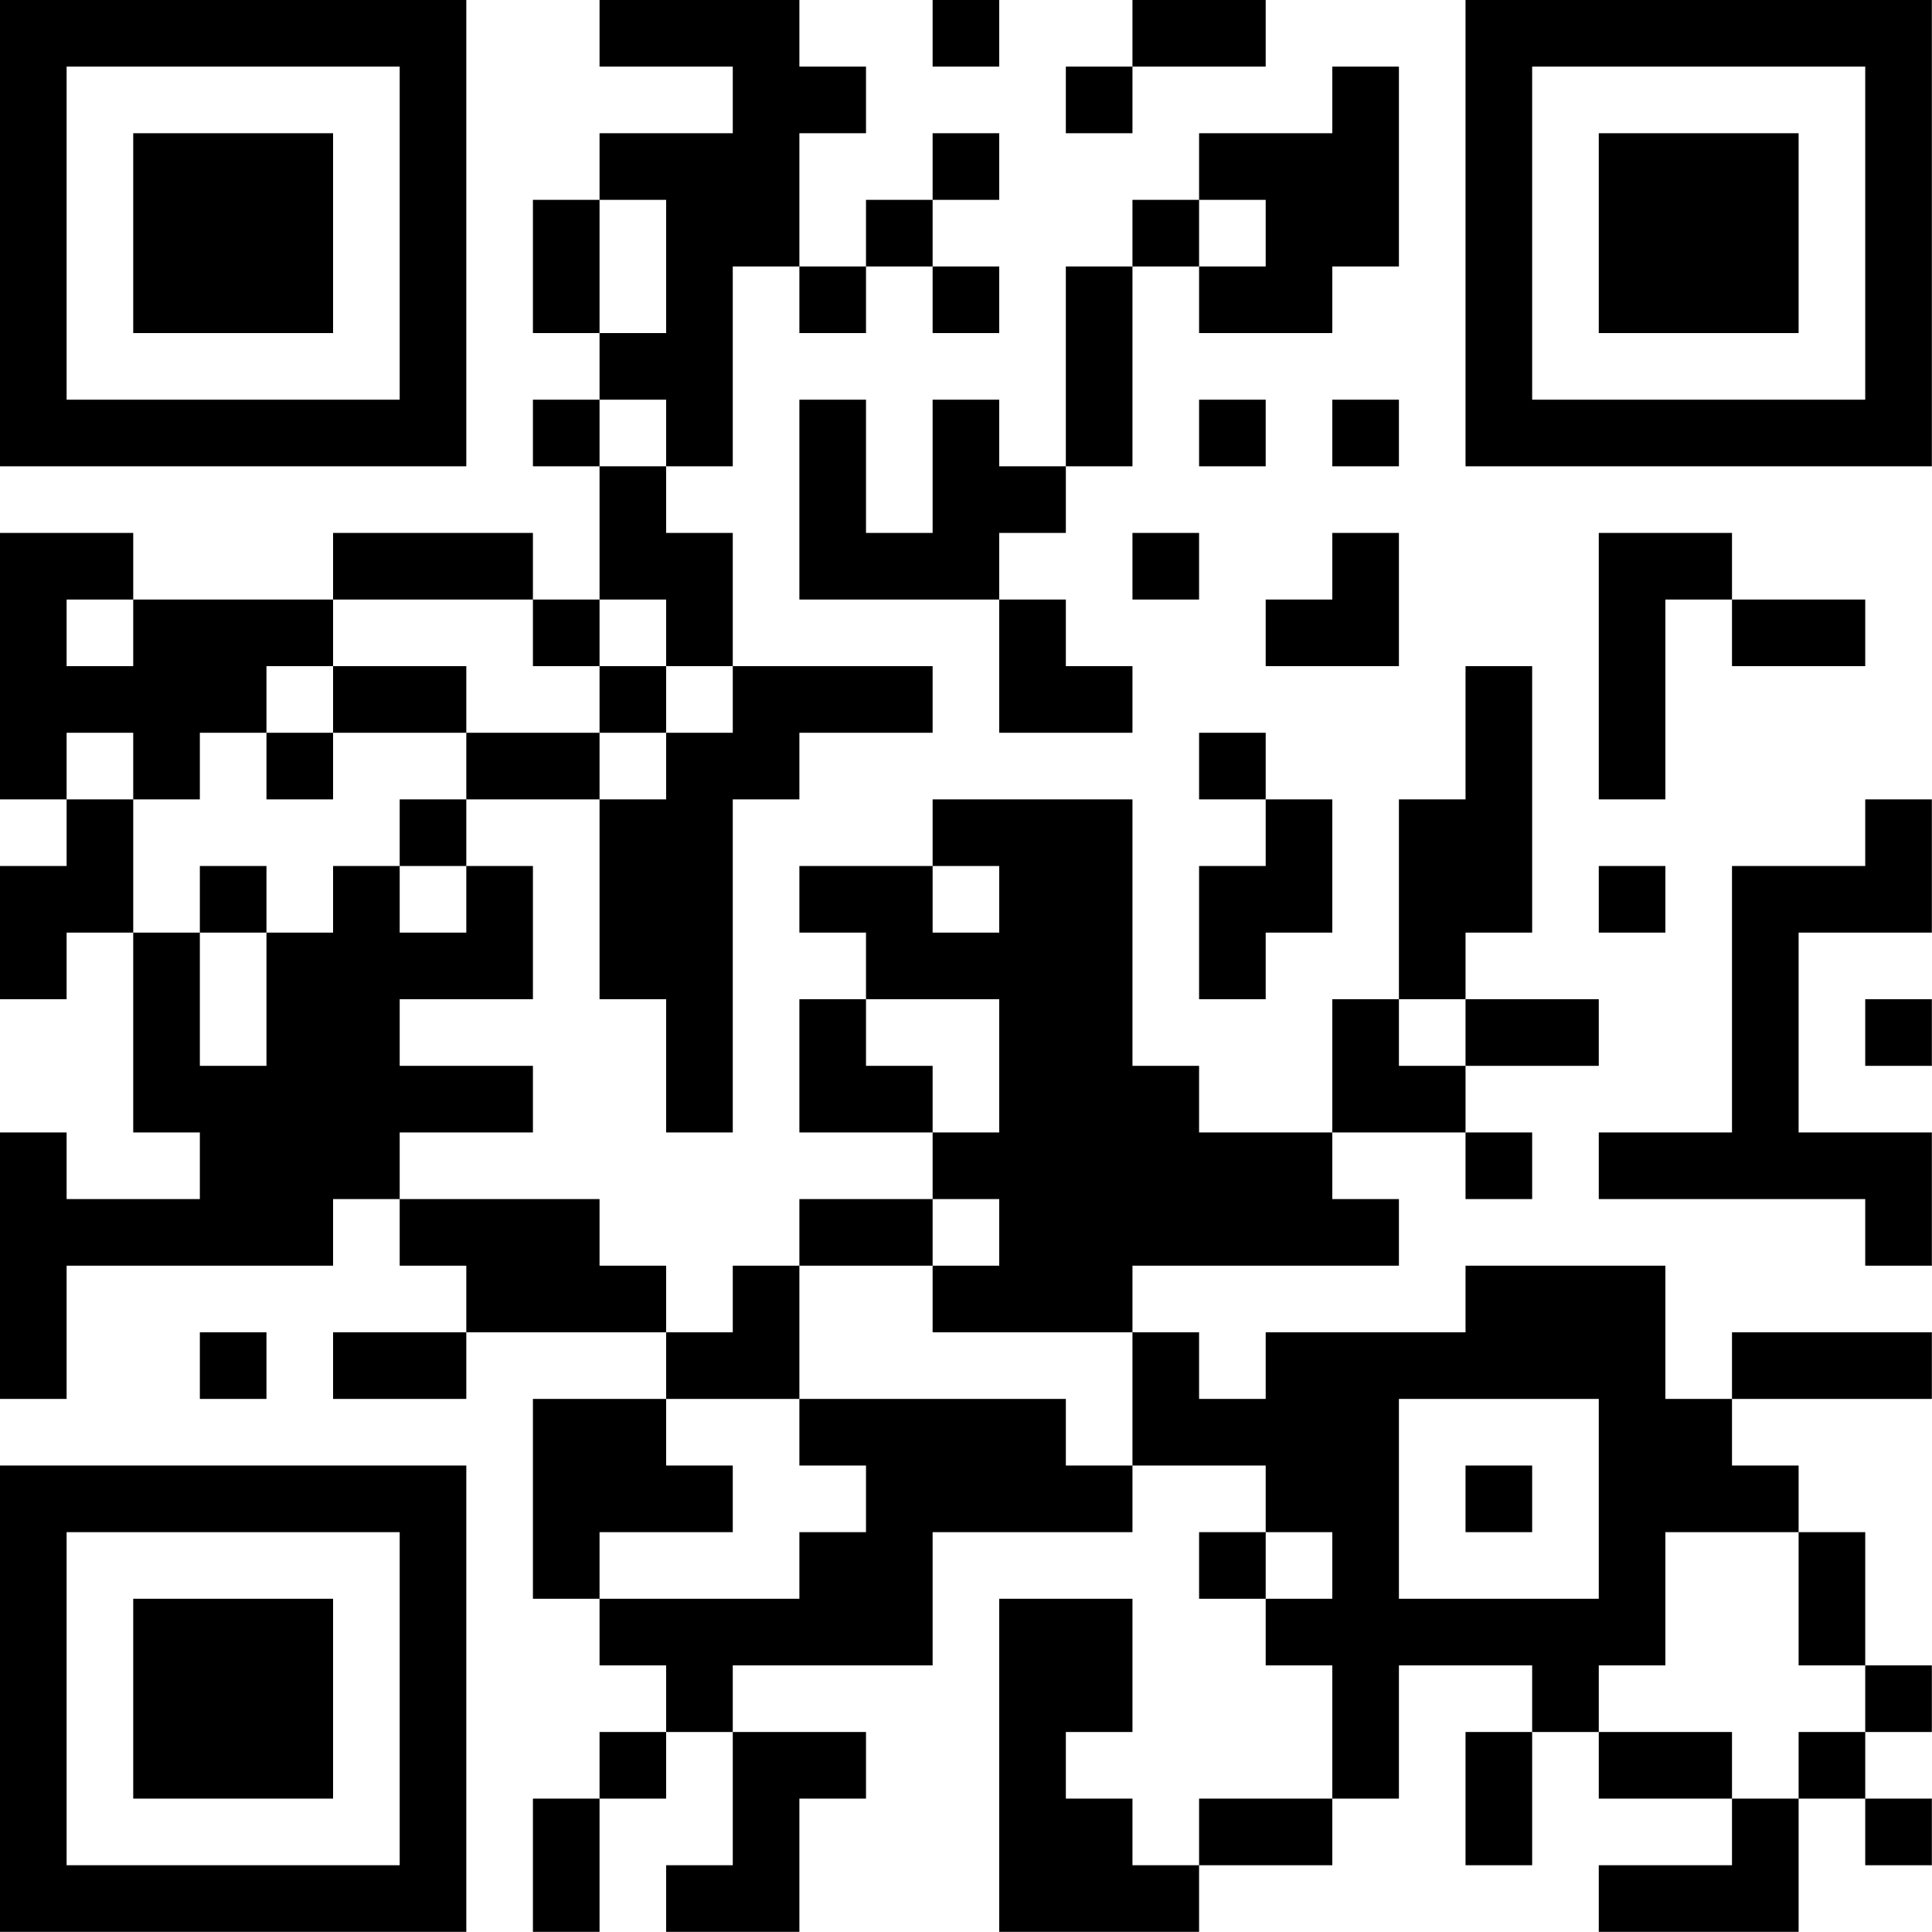
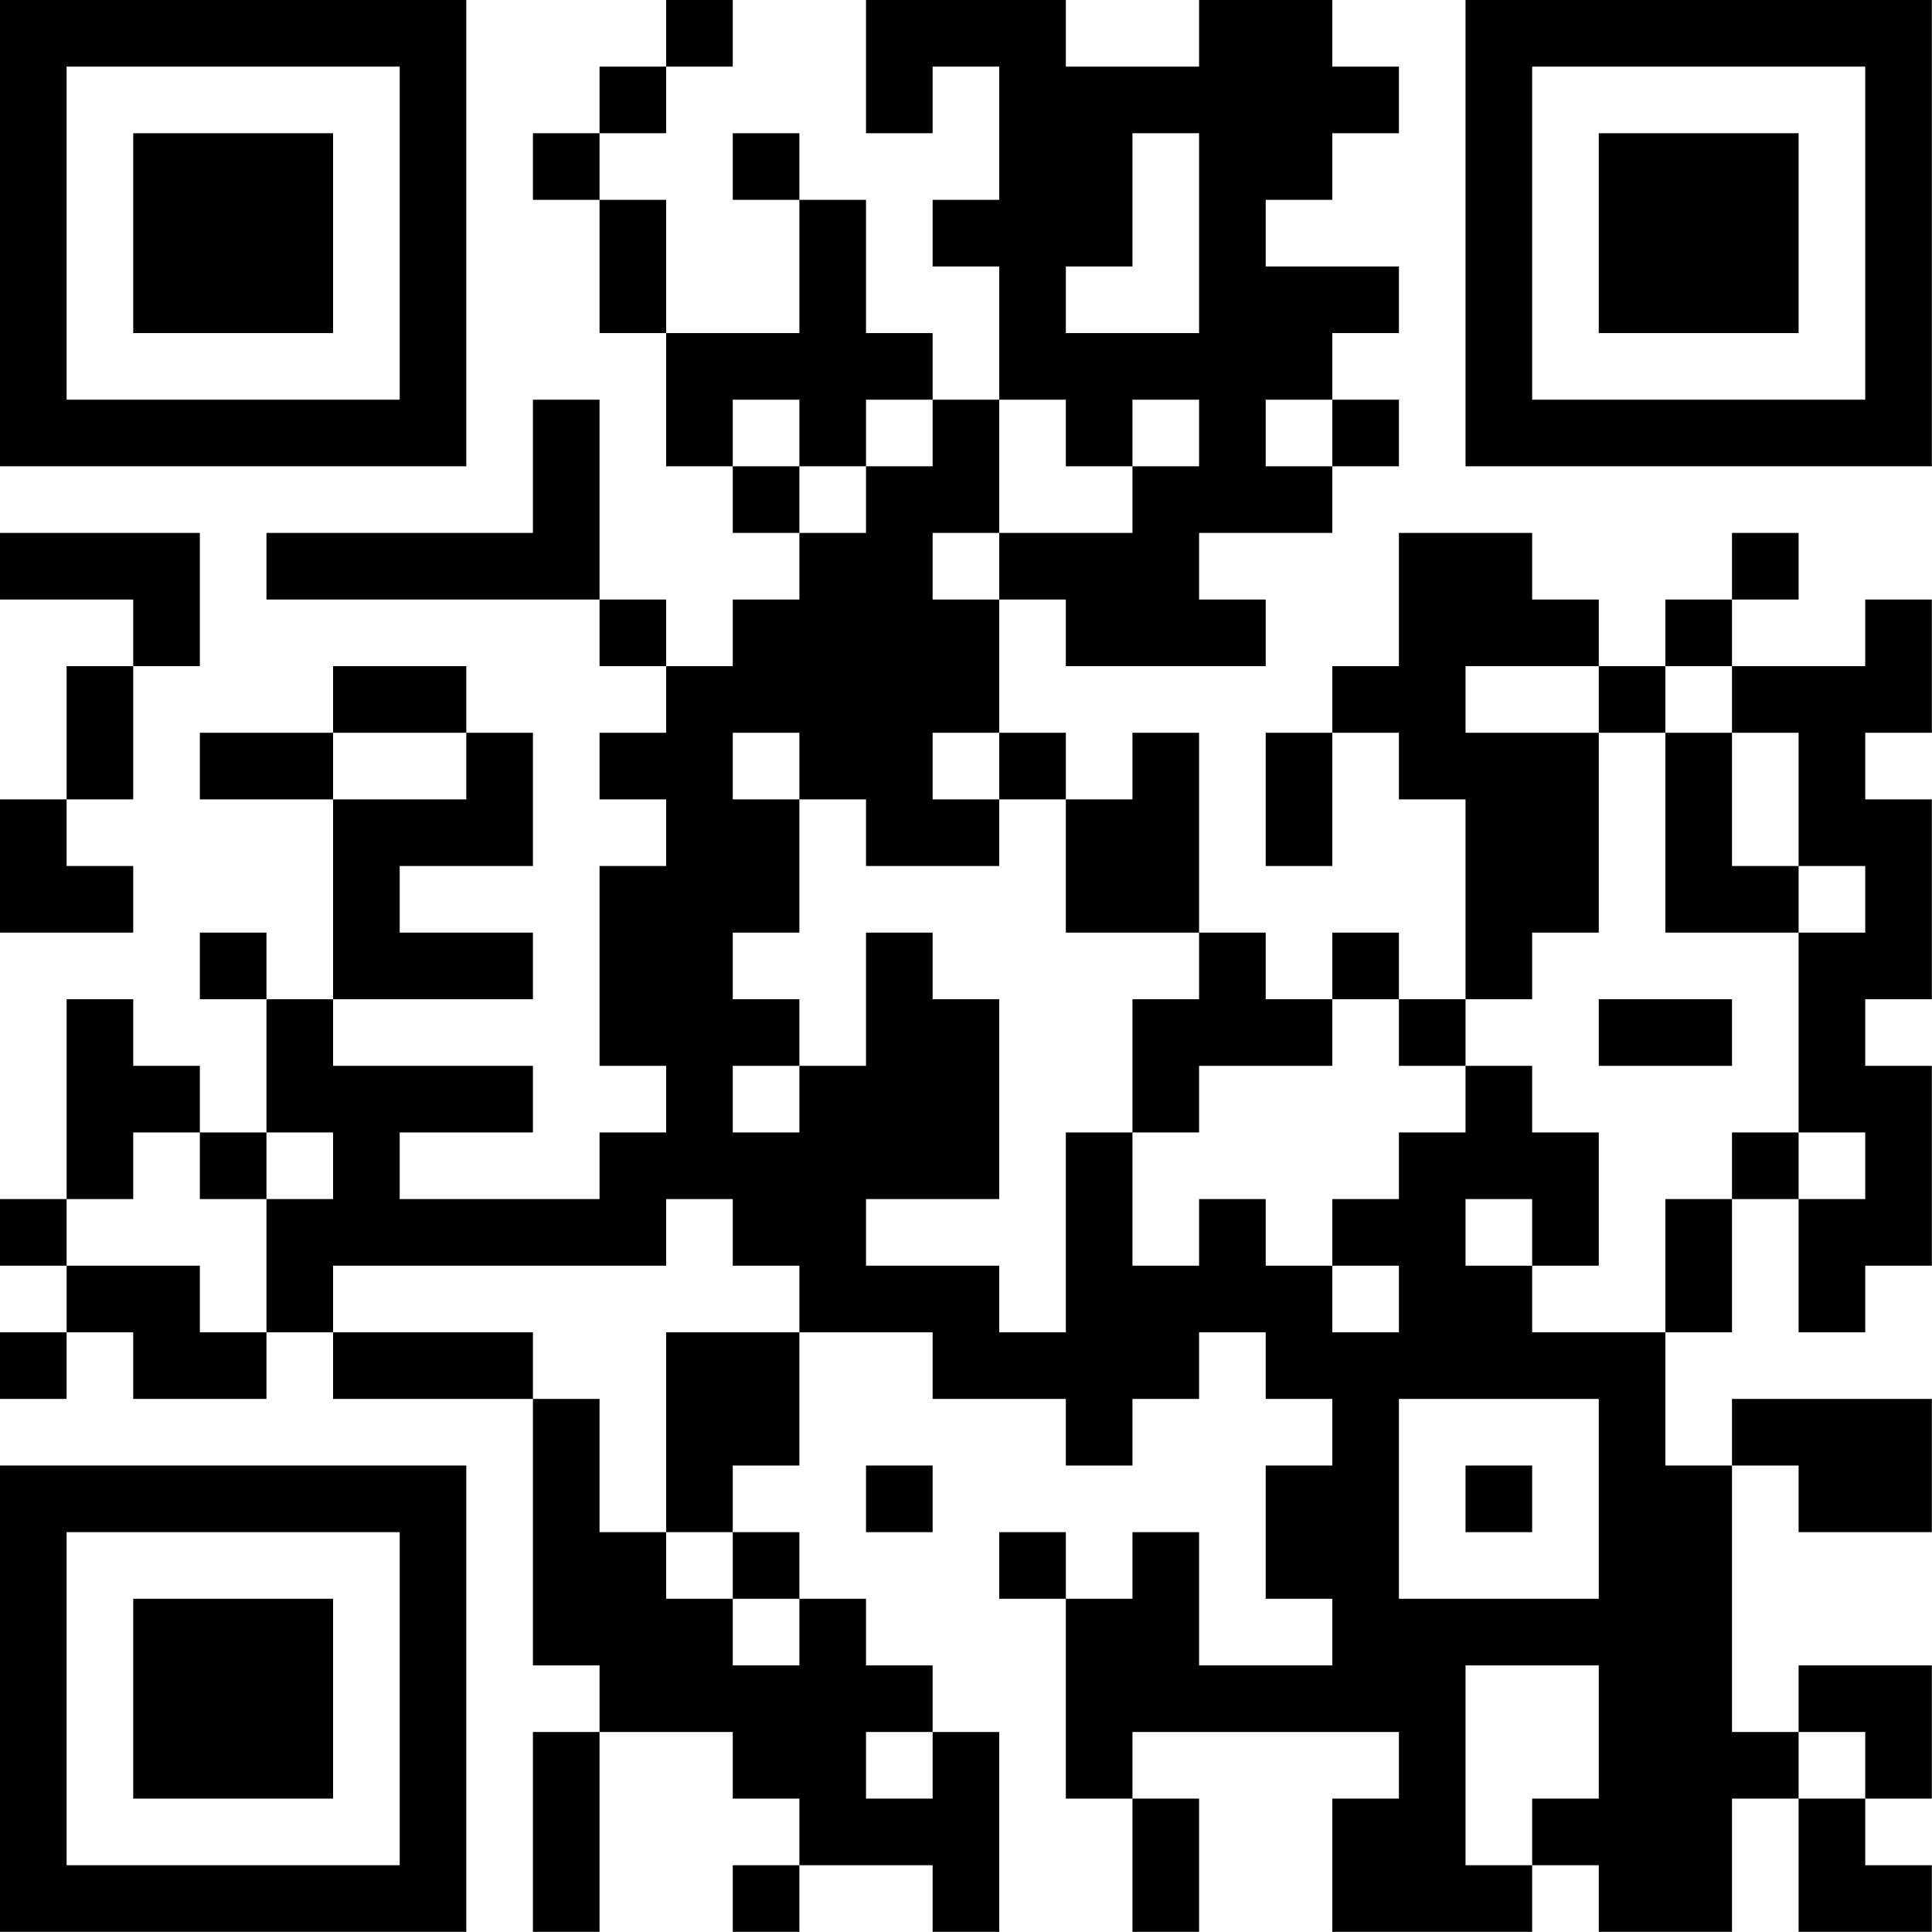
<svg xmlns="http://www.w3.org/2000/svg" version="1.1" width="100" height="100" viewBox="0 0 100 100">
  <rect x="0" y="0" width="100" height="100" fill="#ffffff" />
  <g transform="scale(3.448)">
    <g transform="translate(0,0)">
-       <path fill-rule="evenodd" d="M9 0L9 1L11 1L11 2L9 2L9 3L8 3L8 5L9 5L9 6L8 6L8 7L9 7L9 9L8 9L8 8L5 8L5 9L2 9L2 8L0 8L0 12L1 12L1 13L0 13L0 15L1 15L1 14L2 14L2 17L3 17L3 18L1 18L1 17L0 17L0 21L1 21L1 19L5 19L5 18L6 18L6 19L7 19L7 20L5 20L5 21L7 21L7 20L10 20L10 21L8 21L8 24L9 24L9 25L10 25L10 26L9 26L9 27L8 27L8 29L9 29L9 27L10 27L10 26L11 26L11 28L10 28L10 29L12 29L12 27L13 27L13 26L11 26L11 25L14 25L14 23L17 23L17 22L19 22L19 23L18 23L18 24L19 24L19 25L20 25L20 27L18 27L18 28L17 28L17 27L16 27L16 26L17 26L17 24L15 24L15 29L18 29L18 28L20 28L20 27L21 27L21 25L23 25L23 26L22 26L22 28L23 28L23 26L24 26L24 27L26 27L26 28L24 28L24 29L27 29L27 27L28 27L28 28L29 28L29 27L28 27L28 26L29 26L29 25L28 25L28 23L27 23L27 22L26 22L26 21L29 21L29 20L26 20L26 21L25 21L25 19L22 19L22 20L19 20L19 21L18 21L18 20L17 20L17 19L21 19L21 18L20 18L20 17L22 17L22 18L23 18L23 17L22 17L22 16L24 16L24 15L22 15L22 14L23 14L23 10L22 10L22 12L21 12L21 15L20 15L20 17L18 17L18 16L17 16L17 12L14 12L14 13L12 13L12 14L13 14L13 15L12 15L12 17L14 17L14 18L12 18L12 19L11 19L11 20L10 20L10 19L9 19L9 18L6 18L6 17L8 17L8 16L6 16L6 15L8 15L8 13L7 13L7 12L9 12L9 15L10 15L10 17L11 17L11 12L12 12L12 11L14 11L14 10L11 10L11 8L10 8L10 7L11 7L11 4L12 4L12 5L13 5L13 4L14 4L14 5L15 5L15 4L14 4L14 3L15 3L15 2L14 2L14 3L13 3L13 4L12 4L12 2L13 2L13 1L12 1L12 0ZM14 0L14 1L15 1L15 0ZM17 0L17 1L16 1L16 2L17 2L17 1L19 1L19 0ZM20 1L20 2L18 2L18 3L17 3L17 4L16 4L16 7L15 7L15 6L14 6L14 8L13 8L13 6L12 6L12 9L15 9L15 11L17 11L17 10L16 10L16 9L15 9L15 8L16 8L16 7L17 7L17 4L18 4L18 5L20 5L20 4L21 4L21 1ZM9 3L9 5L10 5L10 3ZM18 3L18 4L19 4L19 3ZM9 6L9 7L10 7L10 6ZM18 6L18 7L19 7L19 6ZM20 6L20 7L21 7L21 6ZM17 8L17 9L18 9L18 8ZM20 8L20 9L19 9L19 10L21 10L21 8ZM24 8L24 12L25 12L25 9L26 9L26 10L28 10L28 9L26 9L26 8ZM1 9L1 10L2 10L2 9ZM5 9L5 10L4 10L4 11L3 11L3 12L2 12L2 11L1 11L1 12L2 12L2 14L3 14L3 16L4 16L4 14L5 14L5 13L6 13L6 14L7 14L7 13L6 13L6 12L7 12L7 11L9 11L9 12L10 12L10 11L11 11L11 10L10 10L10 9L9 9L9 10L8 10L8 9ZM5 10L5 11L4 11L4 12L5 12L5 11L7 11L7 10ZM9 10L9 11L10 11L10 10ZM18 11L18 12L19 12L19 13L18 13L18 15L19 15L19 14L20 14L20 12L19 12L19 11ZM28 12L28 13L26 13L26 17L24 17L24 18L28 18L28 19L29 19L29 17L27 17L27 14L29 14L29 12ZM3 13L3 14L4 14L4 13ZM14 13L14 14L15 14L15 13ZM24 13L24 14L25 14L25 13ZM13 15L13 16L14 16L14 17L15 17L15 15ZM21 15L21 16L22 16L22 15ZM28 15L28 16L29 16L29 15ZM14 18L14 19L12 19L12 21L10 21L10 22L11 22L11 23L9 23L9 24L12 24L12 23L13 23L13 22L12 22L12 21L16 21L16 22L17 22L17 20L14 20L14 19L15 19L15 18ZM3 20L3 21L4 21L4 20ZM21 21L21 24L24 24L24 21ZM22 22L22 23L23 23L23 22ZM19 23L19 24L20 24L20 23ZM25 23L25 25L24 25L24 26L26 26L26 27L27 27L27 26L28 26L28 25L27 25L27 23ZM0 0L0 7L7 7L7 0ZM1 1L1 6L6 6L6 1ZM2 2L2 5L5 5L5 2ZM22 0L22 7L29 7L29 0ZM23 1L23 6L28 6L28 1ZM24 2L24 5L27 5L27 2ZM0 22L0 29L7 29L7 22ZM1 23L1 28L6 28L6 23ZM2 24L2 27L5 27L5 24Z" fill="#000000" />
+       <path fill-rule="evenodd" d="M10 0L10 1L9 1L9 2L8 2L8 3L9 3L9 5L10 5L10 7L11 7L11 8L12 8L12 9L11 9L11 10L10 10L10 9L9 9L9 6L8 6L8 8L4 8L4 9L9 9L9 10L10 10L10 11L9 11L9 12L10 12L10 13L9 13L9 16L10 16L10 17L9 17L9 18L6 18L6 17L8 17L8 16L5 16L5 15L8 15L8 14L6 14L6 13L8 13L8 11L7 11L7 10L5 10L5 11L3 11L3 12L5 12L5 15L4 15L4 14L3 14L3 15L4 15L4 17L3 17L3 16L2 16L2 15L1 15L1 18L0 18L0 19L1 19L1 20L0 20L0 21L1 21L1 20L2 20L2 21L4 21L4 20L5 20L5 21L8 21L8 25L9 25L9 26L8 26L8 29L9 29L9 26L11 26L11 27L12 27L12 28L11 28L11 29L12 29L12 28L14 28L14 29L15 29L15 26L14 26L14 25L13 25L13 24L12 24L12 23L11 23L11 22L12 22L12 20L14 20L14 21L16 21L16 22L17 22L17 21L18 21L18 20L19 20L19 21L20 21L20 22L19 22L19 24L20 24L20 25L18 25L18 23L17 23L17 24L16 24L16 23L15 23L15 24L16 24L16 27L17 27L17 29L18 29L18 27L17 27L17 26L21 26L21 27L20 27L20 29L23 29L23 28L24 28L24 29L26 29L26 27L27 27L27 29L29 29L29 28L28 28L28 27L29 27L29 25L27 25L27 26L26 26L26 22L27 22L27 23L29 23L29 21L26 21L26 22L25 22L25 20L26 20L26 18L27 18L27 20L28 20L28 19L29 19L29 16L28 16L28 15L29 15L29 12L28 12L28 11L29 11L29 9L28 9L28 10L26 10L26 9L27 9L27 8L26 8L26 9L25 9L25 10L24 10L24 9L23 9L23 8L21 8L21 10L20 10L20 11L19 11L19 13L20 13L20 11L21 11L21 12L22 12L22 15L21 15L21 14L20 14L20 15L19 15L19 14L18 14L18 11L17 11L17 12L16 12L16 11L15 11L15 9L16 9L16 10L19 10L19 9L18 9L18 8L20 8L20 7L21 7L21 6L20 6L20 5L21 5L21 4L19 4L19 3L20 3L20 2L21 2L21 1L20 1L20 0L18 0L18 1L16 1L16 0L13 0L13 2L14 2L14 1L15 1L15 3L14 3L14 4L15 4L15 6L14 6L14 5L13 5L13 3L12 3L12 2L11 2L11 3L12 3L12 5L10 5L10 3L9 3L9 2L10 2L10 1L11 1L11 0ZM17 2L17 4L16 4L16 5L18 5L18 2ZM11 6L11 7L12 7L12 8L13 8L13 7L14 7L14 6L13 6L13 7L12 7L12 6ZM15 6L15 8L14 8L14 9L15 9L15 8L17 8L17 7L18 7L18 6L17 6L17 7L16 7L16 6ZM19 6L19 7L20 7L20 6ZM0 8L0 9L2 9L2 10L1 10L1 12L0 12L0 14L2 14L2 13L1 13L1 12L2 12L2 10L3 10L3 8ZM22 10L22 11L24 11L24 14L23 14L23 15L22 15L22 16L21 16L21 15L20 15L20 16L18 16L18 17L17 17L17 15L18 15L18 14L16 14L16 12L15 12L15 11L14 11L14 12L15 12L15 13L13 13L13 12L12 12L12 11L11 11L11 12L12 12L12 14L11 14L11 15L12 15L12 16L11 16L11 17L12 17L12 16L13 16L13 14L14 14L14 15L15 15L15 18L13 18L13 19L15 19L15 20L16 20L16 17L17 17L17 19L18 19L18 18L19 18L19 19L20 19L20 20L21 20L21 19L20 19L20 18L21 18L21 17L22 17L22 16L23 16L23 17L24 17L24 19L23 19L23 18L22 18L22 19L23 19L23 20L25 20L25 18L26 18L26 17L27 17L27 18L28 18L28 17L27 17L27 14L28 14L28 13L27 13L27 11L26 11L26 10L25 10L25 11L24 11L24 10ZM5 11L5 12L7 12L7 11ZM25 11L25 14L27 14L27 13L26 13L26 11ZM24 15L24 16L26 16L26 15ZM2 17L2 18L1 18L1 19L3 19L3 20L4 20L4 18L5 18L5 17L4 17L4 18L3 18L3 17ZM10 18L10 19L5 19L5 20L8 20L8 21L9 21L9 23L10 23L10 24L11 24L11 25L12 25L12 24L11 24L11 23L10 23L10 20L12 20L12 19L11 19L11 18ZM21 21L21 24L24 24L24 21ZM13 22L13 23L14 23L14 22ZM22 22L22 23L23 23L23 22ZM22 25L22 28L23 28L23 27L24 27L24 25ZM13 26L13 27L14 27L14 26ZM27 26L27 27L28 27L28 26ZM0 0L0 7L7 7L7 0ZM1 1L1 6L6 6L6 1ZM2 2L2 5L5 5L5 2ZM22 0L22 7L29 7L29 0ZM23 1L23 6L28 6L28 1ZM24 2L24 5L27 5L27 2ZM0 22L0 29L7 29L7 22ZM1 23L1 28L6 28L6 23ZM2 24L2 27L5 27L5 24Z" fill="#000000" />
    </g>
  </g>
</svg>
